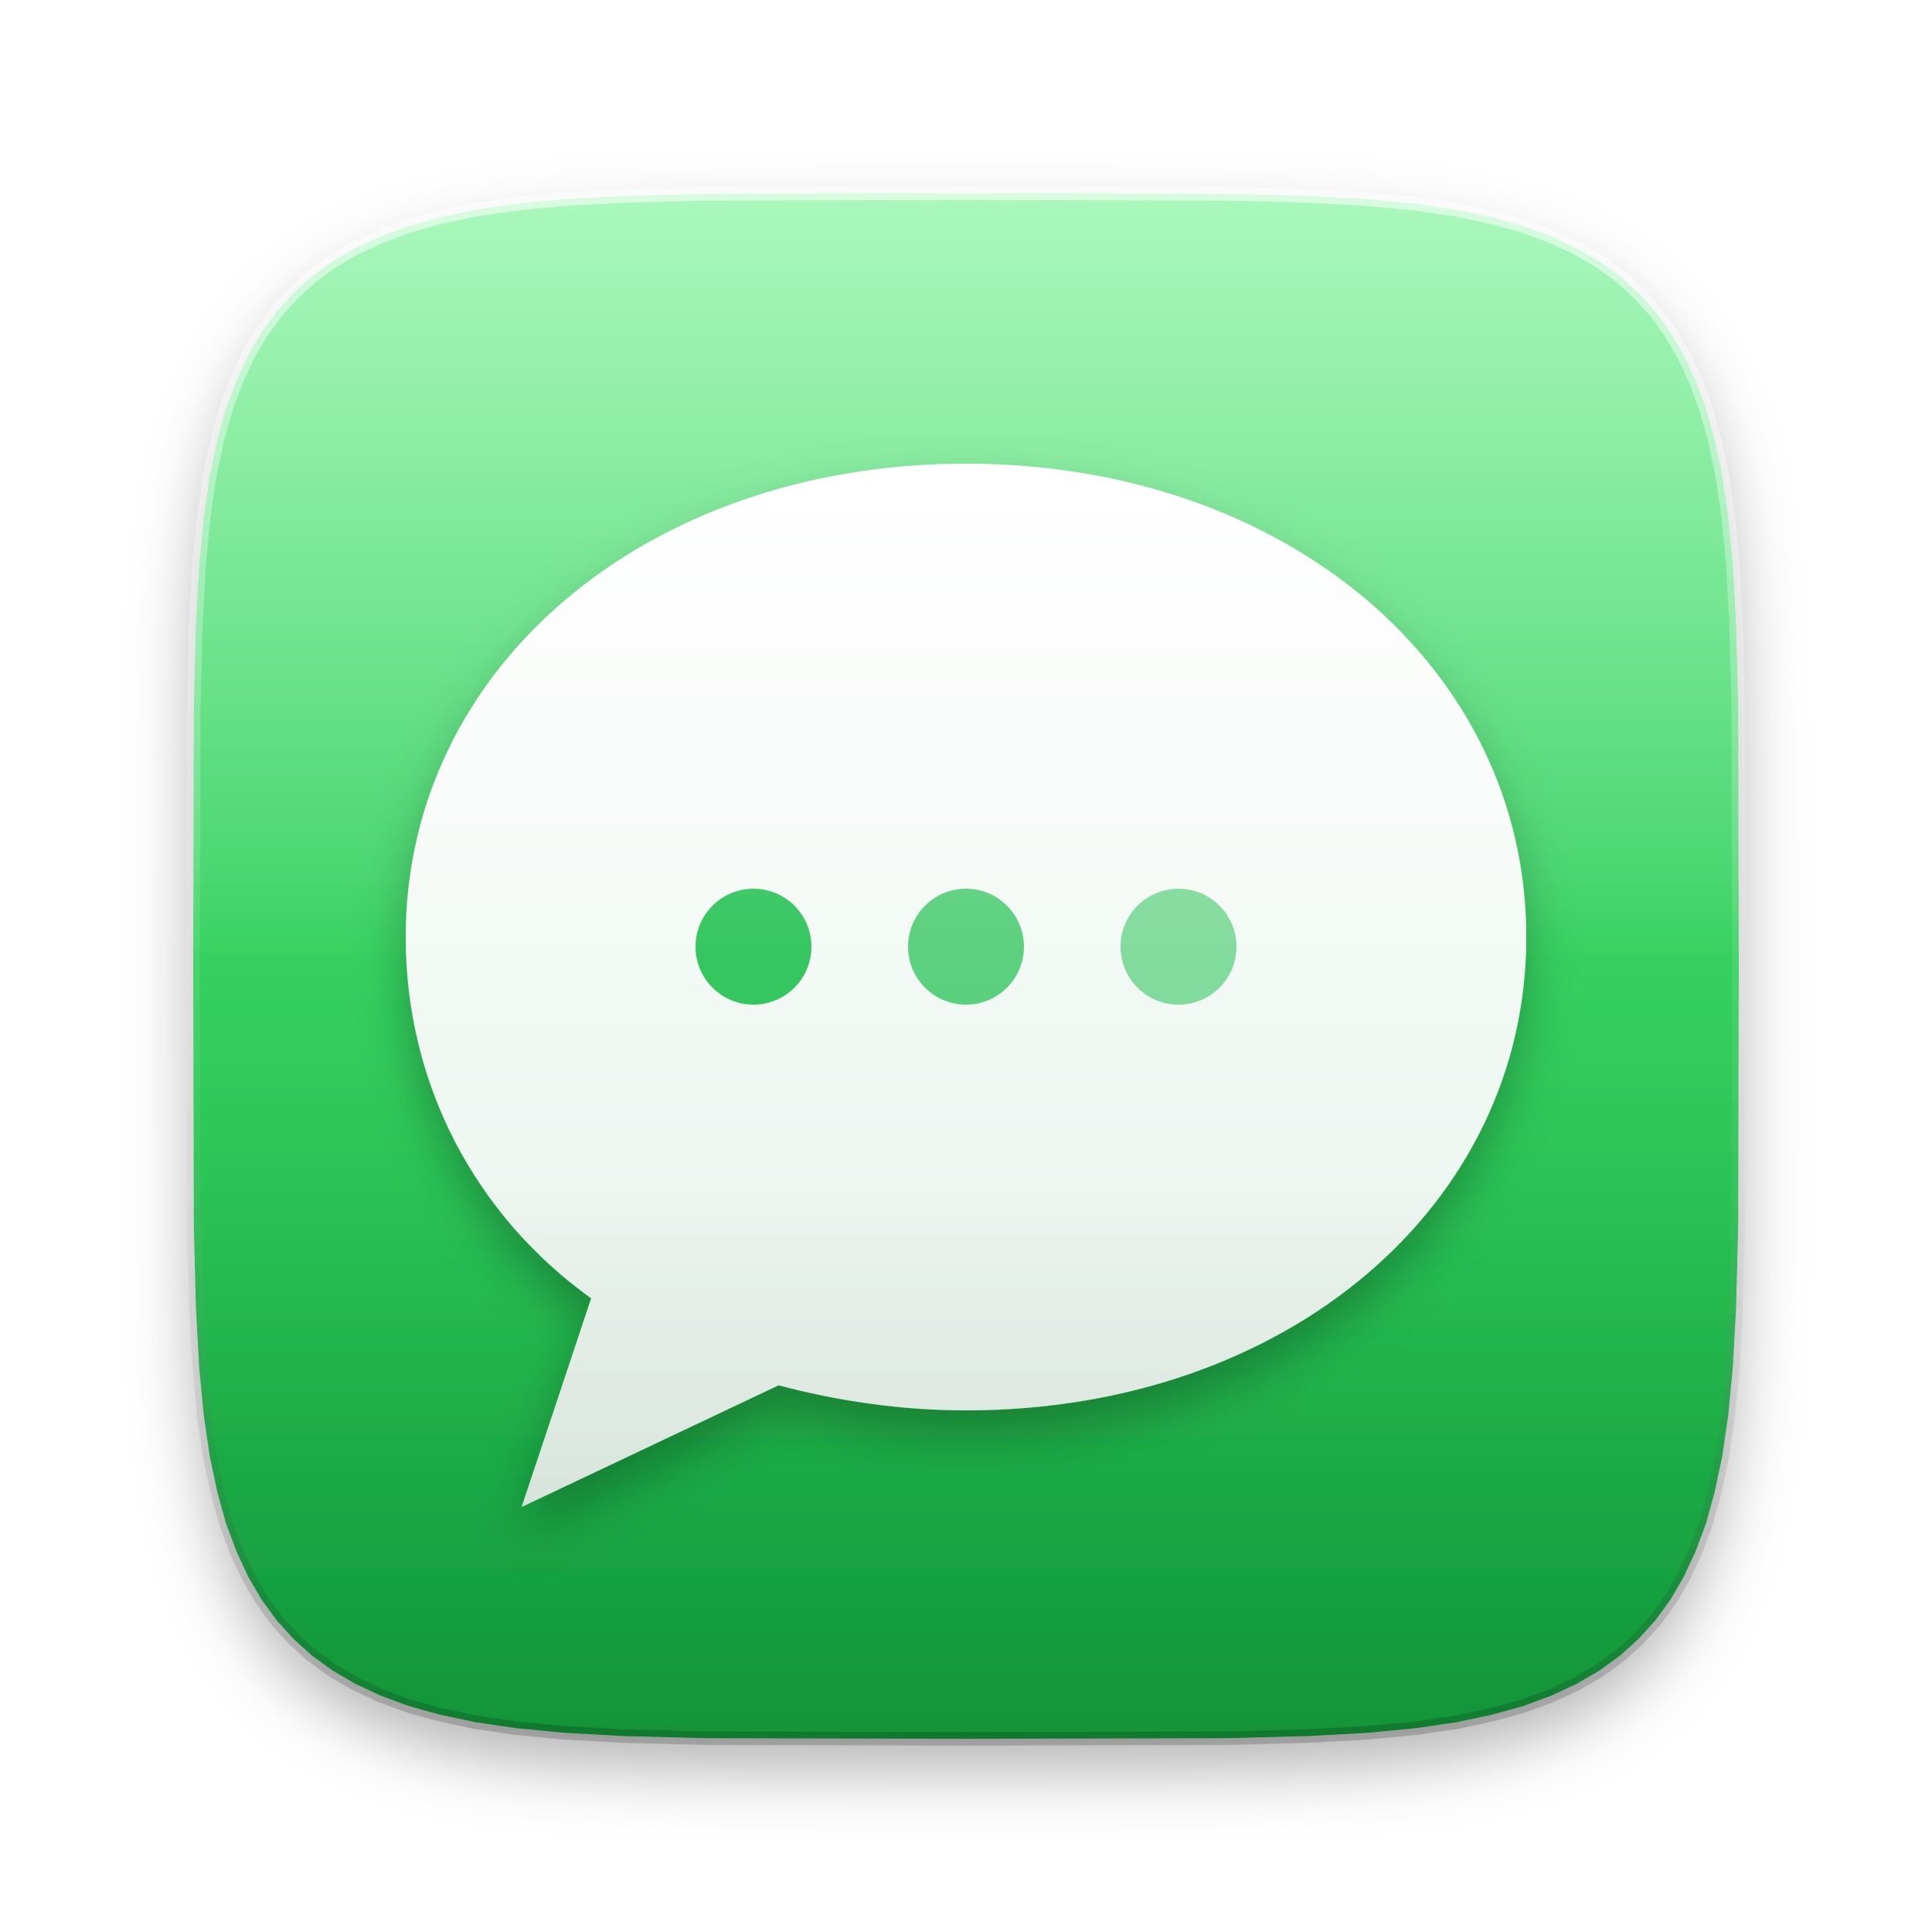
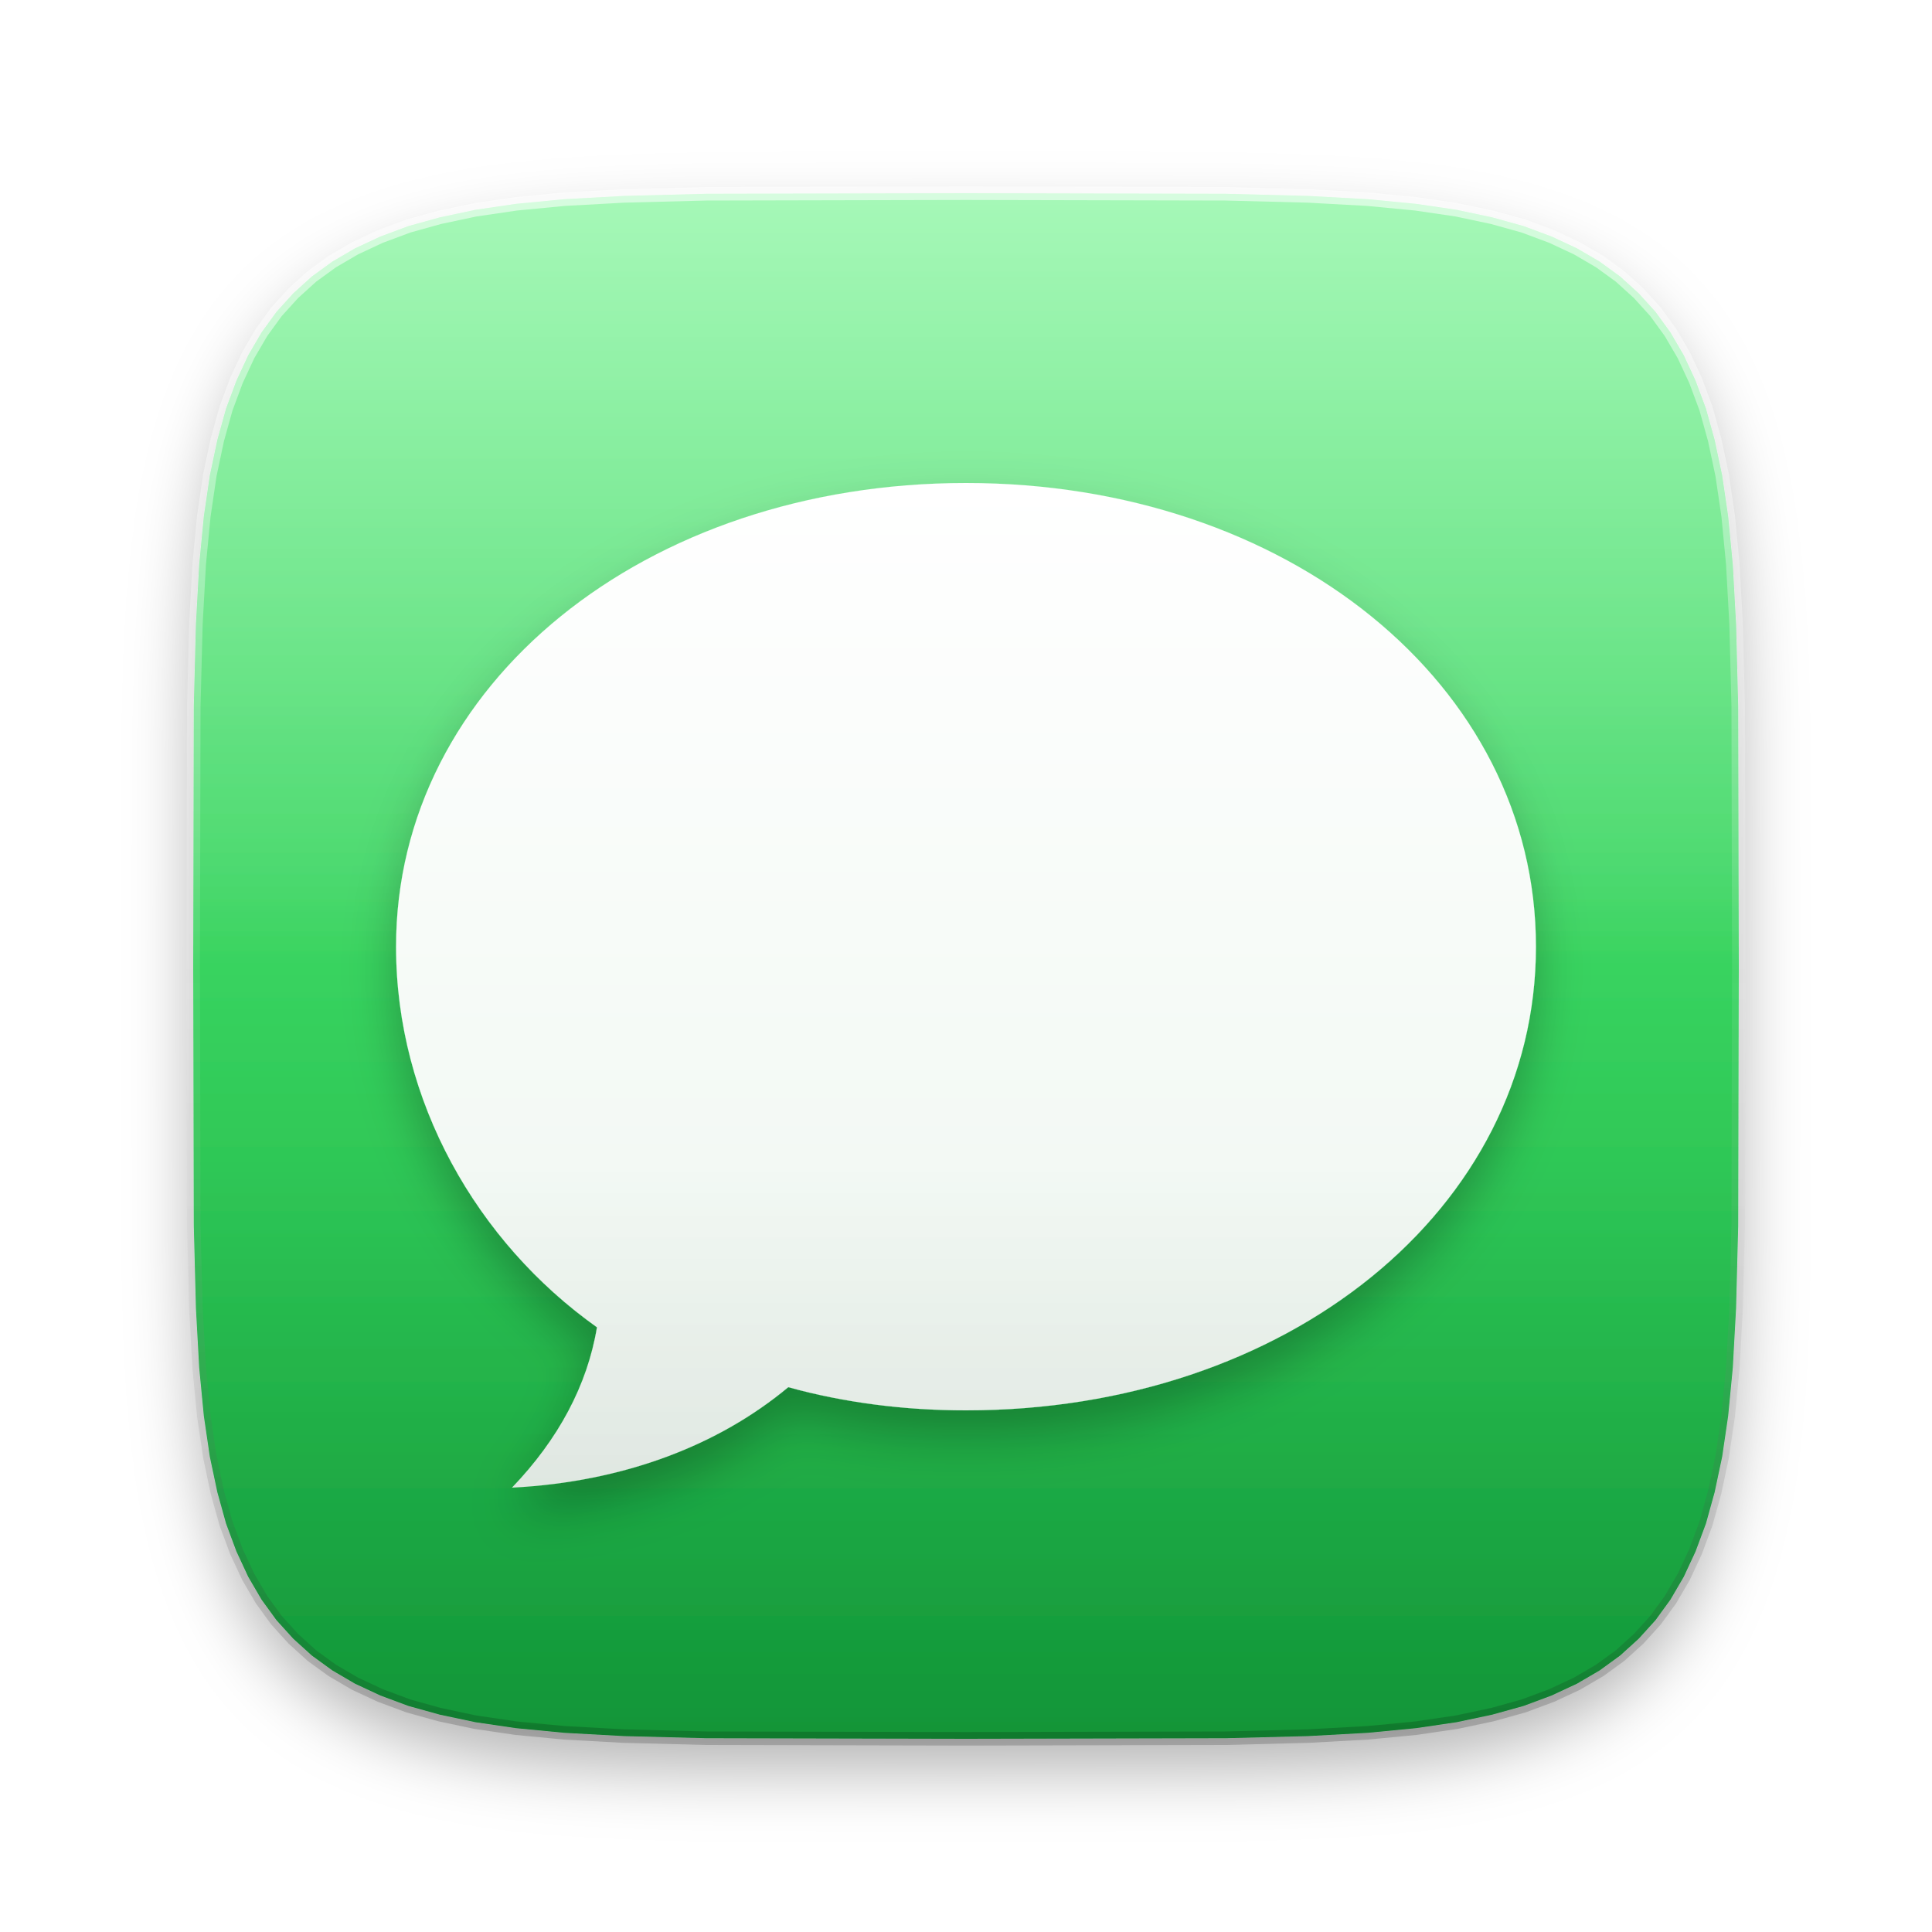
<svg xmlns="http://www.w3.org/2000/svg" viewBox="0 0 100 100">
  <defs>
    <linearGradient id="body" x1="0" y1="0" x2="0" y2="1">
-       <stop offset="0" stop-color="#8CF5A5" />
-       <stop offset="0.5" stop-color="#35D05F" />
-       <stop offset="1" stop-color="#12A53E" />
+       <stop offset="0" stop-color="#86F59E" />
+       <stop offset="0.5" stop-color="#38D35F" />
+       <stop offset="1" stop-color="#14A63E" />
    </linearGradient>
    <linearGradient id="sheen" x1="0" y1="0" x2="0" y2="1">
      <stop offset="0" stop-color="#fff" stop-opacity="0.32" />
      <stop offset="0.45" stop-color="#fff" stop-opacity="0.06" />
      <stop offset="0.5" stop-color="#fff" stop-opacity="0" />
    </linearGradient>
    <linearGradient id="shade" x1="0" y1="0" x2="0" y2="1">
      <stop offset="0.6" stop-color="#000" stop-opacity="0" />
      <stop offset="1" stop-color="#000" stop-opacity="0.14" />
    </linearGradient>
    <linearGradient id="rim" x1="0" y1="0" x2="0" y2="1">
      <stop offset="0" stop-color="#fff" stop-opacity="0.55" />
      <stop offset="0.5" stop-color="#fff" stop-opacity="0.08" />
      <stop offset="1" stop-color="#000" stop-opacity="0.18" />
    </linearGradient>
    <filter id="drop" x="-20%" y="-20%" width="140%" height="145%">
      <feDropShadow dx="0" dy="1.6" stdDeviation="1.7" flood-color="#000" flood-opacity=".3" />
    </filter>
    <clipPath id="clip">
      <path d="M90.00 50.00L89.97 63.44L89.86 67.71L89.69 70.80L89.45 73.29L89.14 75.40L88.75 77.24L88.30 78.86L87.76 80.31L87.15 81.62L86.46 82.80L85.69 83.86L84.82 84.82L83.86 85.69L82.80 86.46L81.62 87.15L80.31 87.76L78.86 88.30L77.24 88.75L75.40 89.14L73.29 89.45L70.80 89.69L67.71 89.86L63.44 89.97L50.00 90.00L36.56 89.97L32.29 89.86L29.20 89.69L26.71 89.45L24.60 89.14L22.76 88.75L21.14 88.30L19.69 87.76L18.38 87.15L17.20 86.46L16.14 85.69L15.18 84.82L14.31 83.86L13.54 82.80L12.85 81.62L12.24 80.31L11.70 78.86L11.25 77.24L10.86 75.40L10.55 73.29L10.31 70.80L10.14 67.71L10.03 63.44L10.00 50.00L10.03 36.56L10.14 32.29L10.31 29.20L10.55 26.71L10.86 24.60L11.25 22.76L11.70 21.14L12.24 19.69L12.85 18.38L13.54 17.20L14.31 16.14L15.18 15.18L16.14 14.31L17.20 13.54L18.38 12.85L19.69 12.24L21.14 11.70L22.76 11.25L24.60 10.86L26.71 10.55L29.20 10.31L32.29 10.14L36.56 10.03L50.00 10.00L63.44 10.03L67.71 10.14L70.80 10.31L73.29 10.55L75.40 10.86L77.24 11.25L78.86 11.70L80.31 12.24L81.62 12.85L82.80 13.54L83.86 14.31L84.82 15.18L85.69 16.14L86.46 17.20L87.15 18.38L87.76 19.69L88.30 21.14L88.75 22.76L89.14 24.60L89.45 26.71L89.69 29.20L89.86 32.29L89.97 36.56Z" />
    </clipPath>
    <filter id="art" x="-30%" y="-30%" width="160%" height="160%">
      <feDropShadow dx="0" dy="1.2" stdDeviation="1.3" flood-color="#000" flood-opacity="0.28" />
    </filter>
    <filter id="art-soft" x="-30%" y="-30%" width="160%" height="160%">
      <feDropShadow dx="0" dy="0.6" stdDeviation="0.6" flood-color="#000" flood-opacity="0.22" />
    </filter>
    <linearGradient id="bub" x1="0" y1="0" x2="0" y2="1">
      <stop offset="0" stop-color="#FFFFFF" />
-       <stop offset="1" stop-color="#E6F3EA" />
+       <stop offset="1" stop-color="#EDF6EF" />
    </linearGradient>
  </defs>
  <path d="M90.00 50.00L89.97 63.44L89.86 67.71L89.69 70.80L89.45 73.29L89.14 75.40L88.75 77.24L88.30 78.86L87.76 80.31L87.15 81.62L86.46 82.80L85.69 83.86L84.82 84.82L83.86 85.69L82.80 86.46L81.62 87.15L80.31 87.76L78.86 88.30L77.24 88.75L75.40 89.14L73.29 89.45L70.80 89.69L67.71 89.86L63.44 89.97L50.00 90.00L36.56 89.97L32.29 89.86L29.20 89.69L26.71 89.45L24.60 89.14L22.76 88.75L21.14 88.30L19.69 87.76L18.38 87.15L17.20 86.46L16.14 85.69L15.18 84.82L14.31 83.86L13.54 82.80L12.85 81.62L12.24 80.31L11.70 78.86L11.25 77.24L10.86 75.40L10.55 73.29L10.31 70.80L10.14 67.71L10.03 63.44L10.00 50.00L10.03 36.56L10.14 32.29L10.31 29.20L10.55 26.71L10.86 24.60L11.25 22.76L11.70 21.14L12.24 19.69L12.85 18.38L13.54 17.20L14.31 16.14L15.18 15.18L16.14 14.31L17.20 13.54L18.38 12.85L19.69 12.24L21.14 11.70L22.76 11.25L24.60 10.86L26.71 10.55L29.20 10.31L32.29 10.14L36.56 10.03L50.00 10.00L63.44 10.03L67.71 10.14L70.80 10.31L73.29 10.55L75.40 10.86L77.24 11.25L78.86 11.70L80.31 12.24L81.62 12.85L82.80 13.54L83.86 14.31L84.82 15.18L85.69 16.14L86.46 17.20L87.15 18.38L87.76 19.69L88.30 21.14L88.75 22.76L89.14 24.60L89.45 26.71L89.69 29.20L89.86 32.29L89.97 36.56Z" fill="url(#body)" filter="url(#drop)" />
  <g clip-path="url(#clip)">
    <g filter="url(#art)">
-       <path d="M50 24c16.6 0 29 10.6 29 24.5S66.6 73 50 73c-3.4 0-6.7-.5-9.7-1.3L27 78l3.6-10.8C24.6 62.9 21 56.1 21 48.5 21 34.6 33.4 24 50 24Z" fill="url(#bub)" />
+       <path d="M50 25c16.6 0 29.5 10.4 29.5 24S66.6 73 50 73c-3.2 0-6.3-.4-9.2-1.2-3.6 3-8.5 4.9-14.3 5.2 2.4-2.5 3.9-5.3 4.4-8.3C24.7 64.3 20.5 57 20.5 49 20.5 35.4 33.4 25 50 25Z" fill="url(#bub)" />
    </g>
-     <circle cx="39" cy="49" r="3" fill="#35C660" />
-     <circle cx="50" cy="49" r="3" fill="#35C660" opacity=".8" />
-     <circle cx="61" cy="49" r="3" fill="#35C660" opacity=".6" />
    <rect x="0" y="0" width="100" height="100" fill="url(#shade)" />
    <rect x="0" y="0" width="100" height="100" fill="url(#sheen)" />
  </g>
  <path d="M90.00 50.00L89.97 63.44L89.86 67.71L89.69 70.80L89.45 73.29L89.14 75.40L88.75 77.24L88.30 78.86L87.76 80.31L87.15 81.62L86.46 82.80L85.69 83.86L84.82 84.82L83.86 85.69L82.80 86.46L81.62 87.15L80.31 87.76L78.86 88.30L77.24 88.75L75.40 89.14L73.29 89.45L70.80 89.69L67.71 89.86L63.44 89.97L50.00 90.00L36.56 89.97L32.29 89.86L29.20 89.69L26.71 89.45L24.60 89.14L22.76 88.75L21.14 88.30L19.69 87.76L18.38 87.15L17.20 86.46L16.14 85.69L15.18 84.82L14.31 83.86L13.54 82.80L12.85 81.62L12.24 80.31L11.70 78.86L11.25 77.24L10.86 75.40L10.55 73.29L10.31 70.80L10.14 67.71L10.03 63.44L10.00 50.00L10.03 36.56L10.14 32.29L10.31 29.20L10.55 26.71L10.86 24.60L11.25 22.76L11.70 21.14L12.24 19.69L12.85 18.38L13.54 17.20L14.31 16.14L15.18 15.18L16.14 14.31L17.20 13.54L18.38 12.85L19.69 12.24L21.14 11.70L22.76 11.25L24.60 10.86L26.71 10.55L29.20 10.31L32.29 10.14L36.56 10.03L50.00 10.00L63.44 10.03L67.71 10.14L70.80 10.31L73.29 10.55L75.40 10.86L77.24 11.25L78.86 11.70L80.31 12.24L81.62 12.85L82.80 13.54L83.86 14.31L84.82 15.18L85.69 16.14L86.46 17.20L87.15 18.38L87.76 19.69L88.30 21.14L88.75 22.76L89.14 24.60L89.45 26.71L89.69 29.20L89.86 32.29L89.97 36.56Z" fill="none" stroke="url(#rim)" stroke-width=".7" />
</svg>
